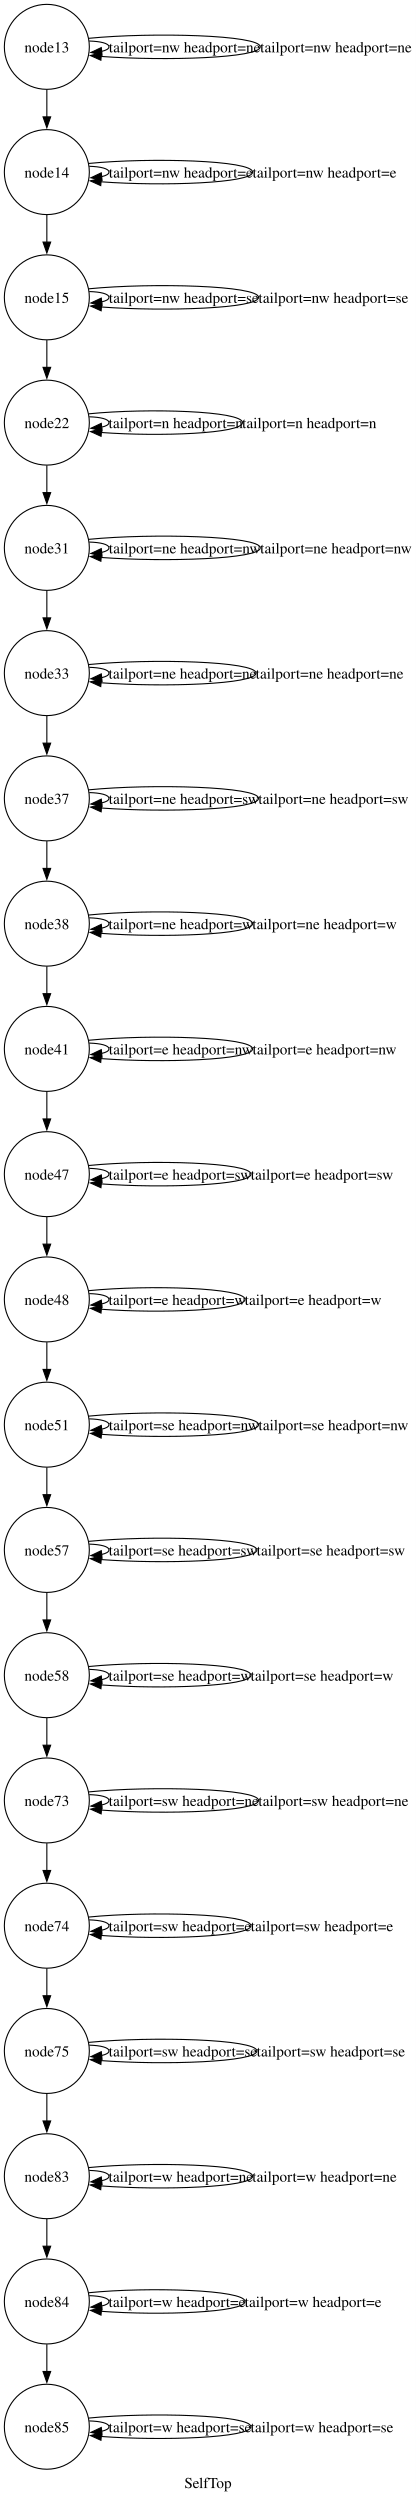
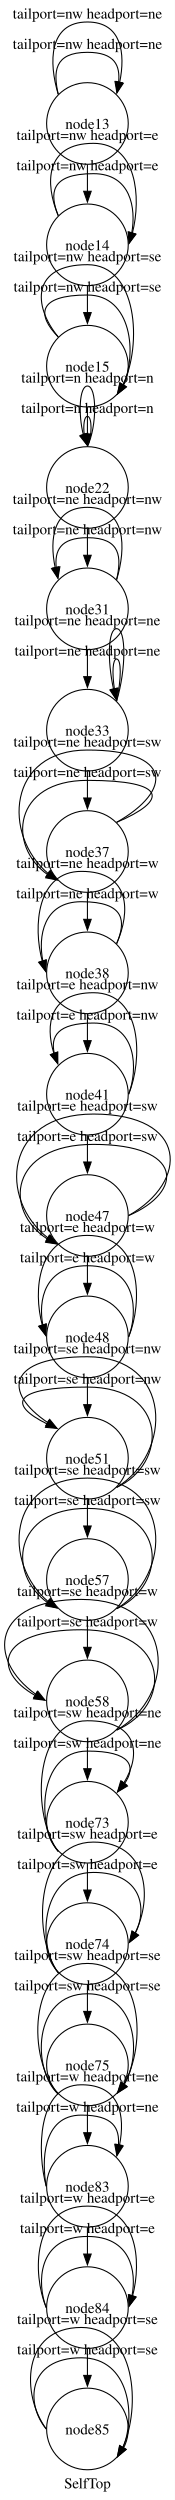
- <svg xmlns="http://www.w3.org/2000/svg" width="382pt" height="2297pt" viewBox="0.00 0.00 382.00 2297.00">
-   <g id="graph0" class="graph" transform="scale(1 1) rotate(0) translate(4 2293.23)">
-     <polygon fill="white" stroke="none" points="-4,4 -4,-2293.23 378.15,-2293.23 378.15,4 -4,4" />
-     <text xml:space="preserve" text-anchor="middle" x="187.07" y="-7.2" font-family="Times,serif" font-size="14.00">SelfTop</text>
+ <svg xmlns="http://www.w3.org/2000/svg" width="163pt" height="2330pt" viewBox="0.00 0.00 163.00 2330.00">
+   <g id="graph0" class="graph" transform="scale(1 1) rotate(0) translate(4 2326.32)">
+     <polygon fill="white" stroke="none" points="-4,4 -4,-2326.32 158.98,-2326.32 158.98,4 -4,4" />
+     <text xml:space="preserve" text-anchor="middle" x="77.49" y="-7.2" font-family="Times,serif" font-size="14.00">SelfTop</text>
    <g id="node1" class="node">
-       <ellipse fill="none" stroke="black" cx="39.04" cy="-2250.19" rx="39.04" ry="39.04" />
-       <text xml:space="preserve" text-anchor="middle" x="39.04" y="-2245.14" font-family="Times,serif" font-size="14.00">node13</text>
+       <ellipse fill="none" stroke="black" cx="77.48" cy="-2211.23" rx="38.04" ry="38.04" />
+       <text xml:space="preserve" text-anchor="middle" x="77.48" y="-2206.18" font-family="Times,serif" font-size="14.00">node13</text>
    </g>
    <g id="edge1" class="edge">
-       <path fill="none" stroke="black" d="M77.97,-2255.54C88.28,-2255.23 96.09,-2253.45 96.09,-2250.19 96.09,-2248.31 93.48,-2246.92 89.28,-2246.02" />
-       <polygon fill="black" stroke="black" points="89.78,-2242.55 79.47,-2245 89.06,-2249.51 89.78,-2242.55" />
-       <text xml:space="preserve" text-anchor="middle" x="165.6" y="-2245.14" font-family="Times,serif" font-size="14.00">tailport=nw headport=ne</text>
+       <path fill="none" stroke="black" d="M50.27,-2238.44C45.77,-2258.7 45.77,-2277.55 77.48,-2277.55 103.24,-2277.55 108.07,-2265.11 106.56,-2249.57" />
+       <polygon fill="black" stroke="black" points="110.05,-2249.21 104.94,-2239.93 103.15,-2250.37 110.05,-2249.21" />
+       <text xml:space="preserve" text-anchor="middle" x="77.48" y="-2280.75" font-family="Times,serif" font-size="14.00">tailport=nw headport=ne</text>
    </g>
    <g id="edge2" class="edge">
-       <path fill="none" stroke="black" d="M77.51,-2258.02C135.87,-2263.76 235.12,-2261.15 235.12,-2250.19 235.12,-2239.92 147.88,-2236.98 88.9,-2241.38" />
-       <polygon fill="black" stroke="black" points="88.68,-2237.89 79.02,-2242.23 89.28,-2244.86 88.68,-2237.89" />
-       <text xml:space="preserve" text-anchor="middle" x="304.63" y="-2245.14" font-family="Times,serif" font-size="14.00">tailport=nw headport=ne</text>
+       <path fill="none" stroke="black" d="M50.27,-2238.44C41.27,-2268.12 41.27,-2305.82 77.48,-2305.82 109.3,-2305.82 113.16,-2276.7 107.51,-2249.49" />
+       <polygon fill="black" stroke="black" points="110.93,-2248.73 105.06,-2239.9 104.15,-2250.46 110.93,-2248.73" />
+       <text xml:space="preserve" text-anchor="middle" x="77.48" y="-2309.02" font-family="Times,serif" font-size="14.00">tailport=nw headport=ne</text>
    </g>
    <g id="node2" class="node">
-       <ellipse fill="none" stroke="black" cx="39.04" cy="-2135.1" rx="39.04" ry="39.04" />
-       <text xml:space="preserve" text-anchor="middle" x="39.04" y="-2130.05" font-family="Times,serif" font-size="14.00">node14</text>
+       <ellipse fill="none" stroke="black" cx="77.48" cy="-2098.14" rx="38.04" ry="38.04" />
+       <text xml:space="preserve" text-anchor="middle" x="77.48" y="-2093.09" font-family="Times,serif" font-size="14.00">node14</text>
    </g>
    <g id="edge3" class="edge">
-       <path fill="none" stroke="black" d="M39.04,-2210.91C39.04,-2202.8 39.04,-2194.13 39.04,-2185.68" />
-       <polygon fill="black" stroke="black" points="42.54,-2185.86 39.04,-2175.86 35.54,-2185.86 42.54,-2185.86" />
+       <path fill="none" stroke="black" d="M77.48,-2172.93C77.48,-2164.87 77.48,-2156.23 77.48,-2147.81" />
+       <polygon fill="black" stroke="black" points="80.98,-2148.05 77.48,-2138.05 73.98,-2148.05 80.98,-2148.05" />
    </g>
    <g id="edge4" class="edge">
-       <path fill="none" stroke="black" d="M77.97,-2140.45C88.28,-2140.15 96.09,-2138.36 96.09,-2135.1 96.09,-2133.22 93.48,-2131.83 89.28,-2130.93" />
-       <polygon fill="black" stroke="black" points="89.78,-2127.47 79.47,-2129.91 89.06,-2134.43 89.78,-2127.47" />
-       <text xml:space="preserve" text-anchor="middle" x="162.1" y="-2130.05" font-family="Times,serif" font-size="14.00">tailport=nw headport=e</text>
+       <path fill="none" stroke="black" d="M50.27,-2125.35C42.28,-2145.61 42.28,-2164.46 83.08,-2164.46 117.82,-2164.46 122.98,-2132.4 118.8,-2109.23" />
+       <polygon fill="black" stroke="black" points="122.2,-2108.38 116.27,-2099.61 115.43,-2110.17 122.2,-2108.38" />
+       <text xml:space="preserve" text-anchor="middle" x="77.48" y="-2167.66" font-family="Times,serif" font-size="14.00">tailport=nw headport=e</text>
    </g>
    <g id="edge5" class="edge">
-       <path fill="none" stroke="black" d="M77.38,-2143.03C133.9,-2148.65 228.12,-2146.01 228.12,-2135.1 228.12,-2124.91 145.65,-2121.94 88.74,-2126.2" />
-       <polygon fill="black" stroke="black" points="88.55,-2122.7 78.89,-2127.05 89.15,-2129.68 88.55,-2122.7" />
-       <text xml:space="preserve" text-anchor="middle" x="294.13" y="-2130.05" font-family="Times,serif" font-size="14.00">tailport=nw headport=e</text>
+       <path fill="none" stroke="black" d="M50.27,-2125.35C37.78,-2155.04 37.78,-2192.73 83.08,-2192.73 123.6,-2192.73 127.87,-2142.27 119.38,-2109.06" />
+       <polygon fill="black" stroke="black" points="122.73,-2108.04 116.34,-2099.58 116.06,-2110.18 122.73,-2108.04" />
+       <text xml:space="preserve" text-anchor="middle" x="77.48" y="-2195.93" font-family="Times,serif" font-size="14.00">tailport=nw headport=e</text>
    </g>
    <g id="node3" class="node">
-       <ellipse fill="none" stroke="black" cx="39.04" cy="-2020.02" rx="39.04" ry="39.04" />
-       <text xml:space="preserve" text-anchor="middle" x="39.04" y="-2014.97" font-family="Times,serif" font-size="14.00">node15</text>
+       <ellipse fill="none" stroke="black" cx="77.48" cy="-1985.05" rx="38.04" ry="38.04" />
+       <text xml:space="preserve" text-anchor="middle" x="77.48" y="-1980" font-family="Times,serif" font-size="14.00">node15</text>
    </g>
    <g id="edge6" class="edge">
-       <path fill="none" stroke="black" d="M39.04,-2095.82C39.04,-2087.71 39.04,-2079.05 39.04,-2070.59" />
-       <polygon fill="black" stroke="black" points="42.54,-2070.78 39.04,-2060.78 35.54,-2070.78 42.54,-2070.78" />
+       <path fill="none" stroke="black" d="M77.48,-2059.84C77.48,-2051.78 77.48,-2043.15 77.48,-2034.72" />
+       <polygon fill="black" stroke="black" points="80.98,-2034.96 77.48,-2024.96 73.98,-2034.96 80.98,-2034.96" />
    </g>
    <g id="edge7" class="edge">
-       <path fill="none" stroke="black" d="M77.97,-2025.36C88.28,-2025.06 96.09,-2023.28 96.09,-2020.02 96.09,-2018.13 93.48,-2016.74 89.28,-2015.85" />
-       <polygon fill="black" stroke="black" points="89.78,-2012.38 79.47,-2014.83 89.06,-2019.34 89.78,-2012.38" />
-       <text xml:space="preserve" text-anchor="middle" x="164.83" y="-2014.97" font-family="Times,serif" font-size="14.00">tailport=nw headport=se</text>
+       <path fill="none" stroke="black" d="M50.27,-2012.26C30.44,-2032.52 30.44,-2051.37 77.48,-2051.37 119.01,-2051.37 123.88,-1995.71 110.8,-1967.46" />
+       <polygon fill="black" stroke="black" points="113.82,-1965.68 105.5,-1959.12 107.91,-1969.44 113.82,-1965.68" />
+       <text xml:space="preserve" text-anchor="middle" x="77.48" y="-2054.57" font-family="Times,serif" font-size="14.00">tailport=nw headport=se</text>
    </g>
    <g id="edge8" class="edge">
-       <path fill="none" stroke="black" d="M77.73,-2027.89C135.72,-2033.57 233.56,-2030.95 233.56,-2020.02 233.56,-2009.77 147.57,-2006.82 89.04,-2011.17" />
-       <polygon fill="black" stroke="black" points="88.91,-2007.67 79.24,-2012.01 89.5,-2014.65 88.91,-2007.67" />
-       <text xml:space="preserve" text-anchor="middle" x="302.3" y="-2014.97" font-family="Times,serif" font-size="14.00">tailport=nw headport=se</text>
+       <path fill="none" stroke="black" d="M50.27,-2012.26C25.94,-2041.95 25.94,-2079.64 77.48,-2079.64 124.39,-2079.64 128.61,-2004.87 110.64,-1967.66" />
+       <polygon fill="black" stroke="black" points="113.65,-1965.88 105.47,-1959.14 107.66,-1969.51 113.65,-1965.88" />
+       <text xml:space="preserve" text-anchor="middle" x="77.48" y="-2082.84" font-family="Times,serif" font-size="14.00">tailport=nw headport=se</text>
    </g>
    <g id="node4" class="node">
-       <ellipse fill="none" stroke="black" cx="39.04" cy="-1904.93" rx="39.04" ry="39.04" />
-       <text xml:space="preserve" text-anchor="middle" x="39.04" y="-1899.88" font-family="Times,serif" font-size="14.00">node22</text>
+       <ellipse fill="none" stroke="black" cx="77.48" cy="-1871.97" rx="38.04" ry="38.04" />
+       <text xml:space="preserve" text-anchor="middle" x="77.48" y="-1866.92" font-family="Times,serif" font-size="14.00">node22</text>
    </g>
    <g id="edge9" class="edge">
-       <path fill="none" stroke="black" d="M39.04,-1980.73C39.04,-1972.63 39.04,-1963.96 39.04,-1955.5" />
-       <polygon fill="black" stroke="black" points="42.54,-1955.69 39.04,-1945.69 35.54,-1955.69 42.54,-1955.69" />
+       <path fill="none" stroke="black" d="M77.48,-1946.75C77.48,-1938.69 77.48,-1930.06 77.48,-1921.63" />
+       <polygon fill="black" stroke="black" points="80.98,-1921.87 77.48,-1911.87 73.98,-1921.87 80.98,-1921.87" />
    </g>
    <g id="edge10" class="edge">
-       <path fill="none" stroke="black" d="M77.97,-1910.28C88.28,-1909.97 96.09,-1908.19 96.09,-1904.93 96.09,-1903.05 93.48,-1901.66 89.28,-1900.76" />
-       <polygon fill="black" stroke="black" points="89.78,-1897.29 79.47,-1899.74 89.06,-1904.25 89.78,-1897.29" />
-       <text xml:space="preserve" text-anchor="middle" x="157.44" y="-1899.88" font-family="Times,serif" font-size="14.00">tailport=n headport=n</text>
+       <path fill="none" stroke="black" d="M77.48,-1910.37C81.98,-1919.43 81.98,-1938.28 77.48,-1938.28 74.46,-1938.28 73.46,-1929.77 74.5,-1921.44" />
+       <polygon fill="black" stroke="black" points="77.87,-1922.39 77.09,-1911.83 71.11,-1920.58 77.87,-1922.39" />
+       <text xml:space="preserve" text-anchor="middle" x="77.48" y="-1941.48" font-family="Times,serif" font-size="14.00">tailport=n headport=n</text>
    </g>
    <g id="edge11" class="edge">
-       <path fill="none" stroke="black" d="M77.68,-1913.02C131.75,-1918.42 218.79,-1915.72 218.79,-1904.93 218.79,-1894.86 142.93,-1891.84 88.86,-1895.87" />
-       <polygon fill="black" stroke="black" points="88.85,-1892.36 79.19,-1896.71 89.45,-1899.33 88.85,-1892.36" />
-       <text xml:space="preserve" text-anchor="middle" x="280.14" y="-1899.88" font-family="Times,serif" font-size="14.00">tailport=n headport=n</text>
+       <path fill="none" stroke="black" d="M77.48,-1910.37C86.48,-1928.86 86.48,-1966.55 77.48,-1966.55 69.99,-1966.55 68.73,-1940.46 73.71,-1921.04" />
+       <polygon fill="black" stroke="black" points="76.94,-1922.39 76.98,-1911.79 70.34,-1920.05 76.94,-1922.39" />
+       <text xml:space="preserve" text-anchor="middle" x="77.48" y="-1969.75" font-family="Times,serif" font-size="14.00">tailport=n headport=n</text>
    </g>
    <g id="node5" class="node">
-       <ellipse fill="none" stroke="black" cx="39.04" cy="-1789.84" rx="39.04" ry="39.04" />
-       <text xml:space="preserve" text-anchor="middle" x="39.04" y="-1784.79" font-family="Times,serif" font-size="14.00">node31</text>
+       <ellipse fill="none" stroke="black" cx="77.48" cy="-1758.88" rx="38.04" ry="38.04" />
+       <text xml:space="preserve" text-anchor="middle" x="77.48" y="-1753.83" font-family="Times,serif" font-size="14.00">node31</text>
    </g>
    <g id="edge12" class="edge">
-       <path fill="none" stroke="black" d="M39.04,-1865.64C39.04,-1857.54 39.04,-1848.87 39.04,-1840.42" />
-       <polygon fill="black" stroke="black" points="42.54,-1840.6 39.04,-1830.6 35.54,-1840.6 42.54,-1840.6" />
+       <path fill="none" stroke="black" d="M77.48,-1833.67C77.48,-1825.61 77.48,-1816.97 77.48,-1808.55" />
+       <polygon fill="black" stroke="black" points="80.98,-1808.78 77.48,-1798.78 73.98,-1808.78 80.98,-1808.78" />
    </g>
    <g id="edge13" class="edge">
-       <path fill="none" stroke="black" d="M77.97,-1795.19C88.28,-1794.89 96.09,-1793.1 96.09,-1789.84 96.09,-1787.96 93.48,-1786.57 89.28,-1785.67" />
-       <polygon fill="black" stroke="black" points="89.78,-1782.21 79.47,-1784.65 89.06,-1789.17 89.78,-1782.21" />
-       <text xml:space="preserve" text-anchor="middle" x="165.6" y="-1784.79" font-family="Times,serif" font-size="14.00">tailport=ne headport=nw</text>
+       <path fill="none" stroke="black" d="M104.69,-1786.08C109.19,-1806.34 109.19,-1825.19 77.48,-1825.19 51.72,-1825.19 46.89,-1812.75 48.4,-1797.22" />
+       <polygon fill="black" stroke="black" points="51.81,-1798.02 50.02,-1787.58 44.91,-1796.85 51.81,-1798.02" />
+       <text xml:space="preserve" text-anchor="middle" x="77.48" y="-1828.39" font-family="Times,serif" font-size="14.00">tailport=ne headport=nw</text>
    </g>
    <g id="edge14" class="edge">
-       <path fill="none" stroke="black" d="M77.51,-1797.68C135.87,-1803.41 235.12,-1800.8 235.12,-1789.84 235.12,-1779.57 147.88,-1776.63 88.9,-1781.03" />
-       <polygon fill="black" stroke="black" points="88.68,-1777.54 79.02,-1781.88 89.28,-1784.51 88.68,-1777.54" />
-       <text xml:space="preserve" text-anchor="middle" x="304.63" y="-1784.79" font-family="Times,serif" font-size="14.00">tailport=ne headport=nw</text>
+       <path fill="none" stroke="black" d="M104.69,-1786.08C113.69,-1815.77 113.69,-1853.47 77.48,-1853.47 45.66,-1853.47 41.8,-1824.35 47.45,-1797.14" />
+       <polygon fill="black" stroke="black" points="50.81,-1798.1 49.9,-1787.55 44.03,-1796.37 50.81,-1798.1" />
+       <text xml:space="preserve" text-anchor="middle" x="77.48" y="-1856.67" font-family="Times,serif" font-size="14.00">tailport=ne headport=nw</text>
    </g>
    <g id="node6" class="node">
-       <ellipse fill="none" stroke="black" cx="39.04" cy="-1674.76" rx="39.04" ry="39.04" />
-       <text xml:space="preserve" text-anchor="middle" x="39.04" y="-1669.71" font-family="Times,serif" font-size="14.00">node33</text>
+       <ellipse fill="none" stroke="black" cx="77.48" cy="-1645.79" rx="38.04" ry="38.04" />
+       <text xml:space="preserve" text-anchor="middle" x="77.48" y="-1640.74" font-family="Times,serif" font-size="14.00">node33</text>
    </g>
    <g id="edge15" class="edge">
-       <path fill="none" stroke="black" d="M39.04,-1750.56C39.04,-1742.45 39.04,-1733.79 39.04,-1725.33" />
-       <polygon fill="black" stroke="black" points="42.54,-1725.52 39.04,-1715.52 35.54,-1725.52 42.54,-1725.52" />
+       <path fill="none" stroke="black" d="M77.48,-1720.58C77.48,-1712.52 77.48,-1703.88 77.48,-1695.46" />
+       <polygon fill="black" stroke="black" points="80.98,-1695.69 77.48,-1685.69 73.98,-1695.69 80.98,-1695.69" />
    </g>
    <g id="edge16" class="edge">
-       <path fill="none" stroke="black" d="M77.97,-1680.1C88.28,-1679.8 96.09,-1678.02 96.09,-1674.76 96.09,-1672.87 93.48,-1671.48 89.28,-1670.59" />
-       <polygon fill="black" stroke="black" points="89.78,-1667.12 79.47,-1669.57 89.06,-1674.08 89.78,-1667.12" />
-       <text xml:space="preserve" text-anchor="middle" x="163.65" y="-1669.71" font-family="Times,serif" font-size="14.00">tailport=ne headport=ne</text>
+       <path fill="none" stroke="black" d="M104.69,-1672.99C109.19,-1693.26 109.19,-1712.1 104.69,-1712.1 101.03,-1712.1 100.34,-1699.66 102.63,-1684.13" />
+       <polygon fill="black" stroke="black" points="106.04,-1684.95 104.41,-1674.48 99.15,-1683.68 106.04,-1684.95" />
+       <text xml:space="preserve" text-anchor="middle" x="77.48" y="-1715.3" font-family="Times,serif" font-size="14.00">tailport=ne headport=ne</text>
    </g>
    <g id="edge17" class="edge">
-       <path fill="none" stroke="black" d="M77.39,-1682.63C134.73,-1688.31 231.22,-1685.69 231.22,-1674.76 231.22,-1664.51 146.41,-1661.56 88.57,-1665.91" />
-       <polygon fill="black" stroke="black" points="88.56,-1662.4 78.9,-1666.75 89.17,-1669.37 88.56,-1662.4" />
-       <text xml:space="preserve" text-anchor="middle" x="298.79" y="-1669.71" font-family="Times,serif" font-size="14.00">tailport=ne headport=ne</text>
+       <path fill="none" stroke="black" d="M104.69,-1672.99C113.69,-1702.68 113.69,-1740.38 104.69,-1740.38 96.78,-1740.38 95.82,-1711.26 101.81,-1684.05" />
+       <polygon fill="black" stroke="black" points="105.18,-1685.02 104.31,-1674.46 98.4,-1683.26 105.18,-1685.02" />
+       <text xml:space="preserve" text-anchor="middle" x="77.48" y="-1743.58" font-family="Times,serif" font-size="14.00">tailport=ne headport=ne</text>
    </g>
    <g id="node7" class="node">
-       <ellipse fill="none" stroke="black" cx="39.04" cy="-1559.67" rx="39.04" ry="39.04" />
-       <text xml:space="preserve" text-anchor="middle" x="39.04" y="-1554.62" font-family="Times,serif" font-size="14.00">node37</text>
+       <ellipse fill="none" stroke="black" cx="77.48" cy="-1532.7" rx="38.04" ry="38.04" />
+       <text xml:space="preserve" text-anchor="middle" x="77.48" y="-1527.65" font-family="Times,serif" font-size="14.00">node37</text>
    </g>
    <g id="edge18" class="edge">
-       <path fill="none" stroke="black" d="M39.04,-1635.47C39.04,-1627.37 39.04,-1618.7 39.04,-1610.24" />
-       <polygon fill="black" stroke="black" points="42.54,-1610.43 39.04,-1600.43 35.54,-1610.43 42.54,-1610.43" />
+       <path fill="none" stroke="black" d="M77.48,-1607.49C77.48,-1599.43 77.48,-1590.79 77.48,-1582.37" />
+       <polygon fill="black" stroke="black" points="80.98,-1582.6 77.48,-1572.6 73.98,-1582.6 80.98,-1582.6" />
    </g>
    <g id="edge19" class="edge">
-       <path fill="none" stroke="black" d="M77.97,-1565.02C88.28,-1564.71 96.09,-1562.93 96.09,-1559.67 96.09,-1557.79 93.48,-1556.4 89.28,-1555.5" />
-       <polygon fill="black" stroke="black" points="89.78,-1552.03 79.47,-1554.48 89.06,-1558.99 89.78,-1552.03" />
-       <text xml:space="preserve" text-anchor="middle" x="164.83" y="-1554.62" font-family="Times,serif" font-size="14.00">tailport=ne headport=sw</text>
+       <path fill="none" stroke="black" d="M104.69,-1559.91C152.69,-1580.17 152.69,-1599.02 77.48,-1599.02 7.85,-1599.02 2.69,-1537.81 40.39,-1511.18" />
+       <polygon fill="black" stroke="black" points="42.04,-1514.27 48.96,-1506.25 38.55,-1508.2 42.04,-1514.27" />
+       <text xml:space="preserve" text-anchor="middle" x="77.48" y="-1602.22" font-family="Times,serif" font-size="14.00">tailport=ne headport=sw</text>
    </g>
    <g id="edge20" class="edge">
-       <path fill="none" stroke="black" d="M77.73,-1567.55C135.72,-1573.23 233.56,-1570.6 233.56,-1559.67 233.56,-1549.42 147.57,-1546.48 89.04,-1550.83" />
-       <polygon fill="black" stroke="black" points="88.91,-1547.32 79.24,-1551.66 89.5,-1554.3 88.91,-1547.32" />
-       <text xml:space="preserve" text-anchor="middle" x="302.3" y="-1554.62" font-family="Times,serif" font-size="14.00">tailport=ne headport=sw</text>
+       <path fill="none" stroke="black" d="M104.69,-1559.91C157.19,-1589.59 157.19,-1627.29 77.48,-1627.29 2.75,-1627.29 -1.92,-1547.95 41.05,-1512.06" />
+       <polygon fill="black" stroke="black" points="42.92,-1515.02 49.04,-1506.37 38.86,-1509.32 42.92,-1515.02" />
+       <text xml:space="preserve" text-anchor="middle" x="77.48" y="-1630.49" font-family="Times,serif" font-size="14.00">tailport=ne headport=sw</text>
    </g>
    <g id="node8" class="node">
-       <ellipse fill="none" stroke="black" cx="39.04" cy="-1444.58" rx="39.04" ry="39.04" />
-       <text xml:space="preserve" text-anchor="middle" x="39.04" y="-1439.53" font-family="Times,serif" font-size="14.00">node38</text>
+       <ellipse fill="none" stroke="black" cx="77.48" cy="-1419.61" rx="38.04" ry="38.04" />
+       <text xml:space="preserve" text-anchor="middle" x="77.48" y="-1414.56" font-family="Times,serif" font-size="14.00">node38</text>
    </g>
    <g id="edge21" class="edge">
-       <path fill="none" stroke="black" d="M39.04,-1520.38C39.04,-1512.28 39.04,-1503.61 39.04,-1495.16" />
-       <polygon fill="black" stroke="black" points="42.54,-1495.34 39.04,-1485.34 35.54,-1495.34 42.54,-1495.34" />
+       <path fill="none" stroke="black" d="M77.48,-1494.4C77.48,-1486.34 77.48,-1477.7 77.48,-1469.28" />
+       <polygon fill="black" stroke="black" points="80.98,-1469.51 77.48,-1459.51 73.98,-1469.51 80.98,-1469.51" />
    </g>
    <g id="edge22" class="edge">
-       <path fill="none" stroke="black" d="M77.97,-1449.93C88.28,-1449.63 96.09,-1447.84 96.09,-1444.58 96.09,-1442.7 93.48,-1441.31 89.28,-1440.41" />
-       <polygon fill="black" stroke="black" points="89.78,-1436.95 79.47,-1439.39 89.06,-1443.91 89.78,-1436.95" />
-       <text xml:space="preserve" text-anchor="middle" x="162.1" y="-1439.53" font-family="Times,serif" font-size="14.00">tailport=ne headport=w</text>
+       <path fill="none" stroke="black" d="M104.69,-1446.82C113.33,-1467.08 113.33,-1485.93 71.88,-1485.93 36.43,-1485.93 31.3,-1453.57 35.97,-1430.38" />
+       <polygon fill="black" stroke="black" points="39.25,-1431.64 38.66,-1421.06 32.52,-1429.7 39.25,-1431.64" />
+       <text xml:space="preserve" text-anchor="middle" x="77.48" y="-1489.13" font-family="Times,serif" font-size="14.00">tailport=ne headport=w</text>
    </g>
    <g id="edge23" class="edge">
-       <path fill="none" stroke="black" d="M77.38,-1452.5C133.9,-1458.13 228.12,-1455.49 228.12,-1444.58 228.12,-1434.38 145.65,-1431.42 88.74,-1435.68" />
-       <polygon fill="black" stroke="black" points="88.55,-1432.18 78.89,-1436.53 89.15,-1439.16 88.55,-1432.18" />
-       <text xml:space="preserve" text-anchor="middle" x="294.13" y="-1439.53" font-family="Times,serif" font-size="14.00">tailport=ne headport=w</text>
+       <path fill="none" stroke="black" d="M104.69,-1446.82C117.83,-1476.5 117.83,-1514.2 71.88,-1514.2 30.6,-1514.2 26.41,-1463.3 35.52,-1430.09" />
+       <polygon fill="black" stroke="black" points="38.69,-1431.64 38.59,-1421.04 32.06,-1429.38 38.69,-1431.64" />
+       <text xml:space="preserve" text-anchor="middle" x="77.48" y="-1517.4" font-family="Times,serif" font-size="14.00">tailport=ne headport=w</text>
    </g>
    <g id="node9" class="node">
-       <ellipse fill="none" stroke="black" cx="39.04" cy="-1329.5" rx="39.04" ry="39.04" />
-       <text xml:space="preserve" text-anchor="middle" x="39.04" y="-1324.45" font-family="Times,serif" font-size="14.00">node41</text>
+       <ellipse fill="none" stroke="black" cx="77.48" cy="-1306.52" rx="38.04" ry="38.04" />
+       <text xml:space="preserve" text-anchor="middle" x="77.48" y="-1301.47" font-family="Times,serif" font-size="14.00">node41</text>
    </g>
    <g id="edge24" class="edge">
-       <path fill="none" stroke="black" d="M39.04,-1405.3C39.04,-1397.19 39.04,-1388.53 39.04,-1380.07" />
-       <polygon fill="black" stroke="black" points="42.54,-1380.26 39.04,-1370.26 35.54,-1380.26 42.54,-1380.26" />
+       <path fill="none" stroke="black" d="M77.48,-1381.31C77.48,-1373.25 77.48,-1364.61 77.48,-1356.19" />
+       <polygon fill="black" stroke="black" points="80.98,-1356.43 77.48,-1346.43 73.98,-1356.43 80.98,-1356.43" />
    </g>
    <g id="edge25" class="edge">
-       <path fill="none" stroke="black" d="M77.97,-1334.84C88.28,-1334.54 96.09,-1332.76 96.09,-1329.5 96.09,-1327.61 93.48,-1326.22 89.28,-1325.33" />
-       <polygon fill="black" stroke="black" points="89.78,-1321.86 79.47,-1324.31 89.06,-1328.82 89.78,-1321.86" />
-       <text xml:space="preserve" text-anchor="middle" x="162.1" y="-1324.45" font-family="Times,serif" font-size="14.00">tailport=e headport=nw</text>
+       <path fill="none" stroke="black" d="M115.88,-1306.52C124.52,-1328.63 124.52,-1372.84 83.08,-1372.84 49.08,-1372.84 42.97,-1360.15 46.64,-1344.41" />
+       <polygon fill="black" stroke="black" points="49.88,-1345.75 49.79,-1335.16 43.25,-1343.5 49.88,-1345.75" />
+       <text xml:space="preserve" text-anchor="middle" x="77.48" y="-1376.04" font-family="Times,serif" font-size="14.00">tailport=e headport=nw</text>
    </g>
    <g id="edge26" class="edge">
-       <path fill="none" stroke="black" d="M77.38,-1337.42C133.9,-1343.04 228.12,-1340.4 228.12,-1329.5 228.12,-1319.3 145.65,-1316.33 88.74,-1320.59" />
-       <polygon fill="black" stroke="black" points="88.55,-1317.1 78.89,-1321.45 89.15,-1324.07 88.55,-1317.1" />
-       <text xml:space="preserve" text-anchor="middle" x="294.13" y="-1324.45" font-family="Times,serif" font-size="14.00">tailport=e headport=nw</text>
+       <path fill="none" stroke="black" d="M115.88,-1306.52C129.02,-1338.05 129.02,-1401.11 83.08,-1401.11 42.51,-1401.11 37.76,-1371.73 46.25,-1344.42" />
+       <polygon fill="black" stroke="black" points="49.49,-1345.74 49.74,-1335.14 42.94,-1343.27 49.49,-1345.74" />
+       <text xml:space="preserve" text-anchor="middle" x="77.48" y="-1404.31" font-family="Times,serif" font-size="14.00">tailport=e headport=nw</text>
    </g>
    <g id="node10" class="node">
-       <ellipse fill="none" stroke="black" cx="39.04" cy="-1214.41" rx="39.04" ry="39.04" />
-       <text xml:space="preserve" text-anchor="middle" x="39.04" y="-1209.36" font-family="Times,serif" font-size="14.00">node47</text>
+       <ellipse fill="none" stroke="black" cx="77.48" cy="-1193.43" rx="38.04" ry="38.04" />
+       <text xml:space="preserve" text-anchor="middle" x="77.48" y="-1188.38" font-family="Times,serif" font-size="14.00">node47</text>
    </g>
    <g id="edge27" class="edge">
-       <path fill="none" stroke="black" d="M39.04,-1290.21C39.04,-1282.11 39.04,-1273.44 39.04,-1264.98" />
-       <polygon fill="black" stroke="black" points="42.54,-1265.17 39.04,-1255.17 35.54,-1265.17 42.54,-1265.17" />
+       <path fill="none" stroke="black" d="M77.48,-1268.22C77.48,-1260.16 77.48,-1251.52 77.48,-1243.1" />
+       <polygon fill="black" stroke="black" points="80.98,-1243.34 77.48,-1233.34 73.98,-1243.34 80.98,-1243.34" />
    </g>
    <g id="edge28" class="edge">
-       <path fill="none" stroke="black" d="M77.97,-1219.76C88.28,-1219.45 96.09,-1217.67 96.09,-1214.41 96.09,-1212.53 93.48,-1211.14 89.28,-1210.24" />
-       <polygon fill="black" stroke="black" points="89.78,-1206.77 79.47,-1209.22 89.06,-1213.73 89.78,-1206.77" />
-       <text xml:space="preserve" text-anchor="middle" x="161.33" y="-1209.36" font-family="Times,serif" font-size="14.00">tailport=e headport=sw</text>
+       <path fill="none" stroke="black" d="M115.88,-1193.43C167.61,-1215.54 167.61,-1259.75 83.08,-1259.75 4.49,-1259.75 -1.04,-1198.02 40.14,-1171.58" />
+       <polygon fill="black" stroke="black" points="41.73,-1174.7 48.94,-1166.93 38.46,-1168.51 41.73,-1174.7" />
+       <text xml:space="preserve" text-anchor="middle" x="77.48" y="-1262.95" font-family="Times,serif" font-size="14.00">tailport=e headport=sw</text>
    </g>
    <g id="edge29" class="edge">
-       <path fill="none" stroke="black" d="M77.58,-1222.37C133.72,-1227.94 226.56,-1225.28 226.56,-1214.41 226.56,-1204.24 145.3,-1201.26 88.86,-1205.47" />
-       <polygon fill="black" stroke="black" points="88.75,-1201.97 79.09,-1206.32 89.36,-1208.94 88.75,-1201.97" />
-       <text xml:space="preserve" text-anchor="middle" x="291.8" y="-1209.36" font-family="Times,serif" font-size="14.00">tailport=e headport=sw</text>
+       <path fill="none" stroke="black" d="M115.88,-1193.43C172.11,-1224.96 172.11,-1288.02 83.08,-1288.02 -0.57,-1288.02 -5.63,-1208.36 40.69,-1172.57" />
+       <polygon fill="black" stroke="black" points="42.6,-1175.5 49.01,-1167.06 38.74,-1169.66 42.6,-1175.5" />
+       <text xml:space="preserve" text-anchor="middle" x="77.48" y="-1291.22" font-family="Times,serif" font-size="14.00">tailport=e headport=sw</text>
    </g>
    <g id="node11" class="node">
-       <ellipse fill="none" stroke="black" cx="39.04" cy="-1099.32" rx="39.04" ry="39.04" />
-       <text xml:space="preserve" text-anchor="middle" x="39.04" y="-1094.27" font-family="Times,serif" font-size="14.00">node48</text>
+       <ellipse fill="none" stroke="black" cx="77.48" cy="-1080.34" rx="38.04" ry="38.04" />
+       <text xml:space="preserve" text-anchor="middle" x="77.48" y="-1075.29" font-family="Times,serif" font-size="14.00">node48</text>
    </g>
    <g id="edge30" class="edge">
-       <path fill="none" stroke="black" d="M39.04,-1175.12C39.04,-1167.02 39.04,-1158.35 39.04,-1149.9" />
-       <polygon fill="black" stroke="black" points="42.54,-1150.08 39.04,-1140.08 35.54,-1150.08 42.54,-1150.08" />
+       <path fill="none" stroke="black" d="M77.48,-1155.13C77.48,-1147.07 77.48,-1138.44 77.48,-1130.01" />
+       <polygon fill="black" stroke="black" points="80.98,-1130.25 77.48,-1120.25 73.98,-1130.25 80.98,-1130.25" />
    </g>
    <g id="edge31" class="edge">
-       <path fill="none" stroke="black" d="M77.97,-1104.67C88.28,-1104.37 96.09,-1102.58 96.09,-1099.32 96.09,-1097.44 93.48,-1096.05 89.28,-1095.15" />
-       <polygon fill="black" stroke="black" points="89.78,-1091.69 79.47,-1094.13 89.06,-1098.65 89.78,-1091.69" />
-       <text xml:space="preserve" text-anchor="middle" x="158.6" y="-1094.27" font-family="Times,serif" font-size="14.00">tailport=e headport=w</text>
+       <path fill="none" stroke="black" d="M115.88,-1080.34C124.52,-1102.45 124.52,-1146.66 77.48,-1146.66 37.23,-1146.66 31.42,-1114.31 35.99,-1091.11" />
+       <polygon fill="black" stroke="black" points="39.27,-1092.38 38.66,-1081.8 32.54,-1090.45 39.27,-1092.38" />
+       <text xml:space="preserve" text-anchor="middle" x="77.48" y="-1149.86" font-family="Times,serif" font-size="14.00">tailport=e headport=w</text>
    </g>
    <g id="edge32" class="edge">
-       <path fill="none" stroke="black" d="M77.62,-1107.37C132.31,-1112.82 221.12,-1110.14 221.12,-1099.32 221.12,-1089.22 143.71,-1086.22 88.93,-1090.3" />
-       <polygon fill="black" stroke="black" points="88.79,-1086.79 79.13,-1091.14 89.39,-1093.77 88.79,-1086.79" />
-       <text xml:space="preserve" text-anchor="middle" x="283.63" y="-1094.27" font-family="Times,serif" font-size="14.00">tailport=e headport=w</text>
+       <path fill="none" stroke="black" d="M115.88,-1080.34C129.02,-1111.87 129.02,-1174.93 77.48,-1174.93 31.17,-1174.93 26.47,-1124.03 35.52,-1090.83" />
+       <polygon fill="black" stroke="black" points="38.69,-1092.37 38.59,-1081.78 32.06,-1090.12 38.69,-1092.37" />
+       <text xml:space="preserve" text-anchor="middle" x="77.48" y="-1178.13" font-family="Times,serif" font-size="14.00">tailport=e headport=w</text>
    </g>
    <g id="node12" class="node">
-       <ellipse fill="none" stroke="black" cx="39.04" cy="-984.24" rx="39.04" ry="39.04" />
-       <text xml:space="preserve" text-anchor="middle" x="39.04" y="-979.19" font-family="Times,serif" font-size="14.00">node51</text>
+       <ellipse fill="none" stroke="black" cx="77.48" cy="-967.25" rx="38.04" ry="38.04" />
+       <text xml:space="preserve" text-anchor="middle" x="77.48" y="-962.2" font-family="Times,serif" font-size="14.00">node51</text>
    </g>
    <g id="edge33" class="edge">
-       <path fill="none" stroke="black" d="M39.04,-1060.04C39.04,-1051.93 39.04,-1043.27 39.04,-1034.81" />
-       <polygon fill="black" stroke="black" points="42.54,-1035 39.04,-1025 35.54,-1035 42.54,-1035" />
+       <path fill="none" stroke="black" d="M77.48,-1042.04C77.48,-1033.98 77.48,-1025.35 77.48,-1016.92" />
+       <polygon fill="black" stroke="black" points="80.98,-1017.16 77.48,-1007.16 73.98,-1017.16 80.98,-1017.16" />
    </g>
    <g id="edge34" class="edge">
-       <path fill="none" stroke="black" d="M77.97,-989.58C88.28,-989.28 96.09,-987.5 96.09,-984.24 96.09,-982.35 93.48,-980.96 89.28,-980.07" />
-       <polygon fill="black" stroke="black" points="89.78,-976.6 79.47,-979.05 89.06,-983.56 89.78,-976.6" />
-       <text xml:space="preserve" text-anchor="middle" x="164.83" y="-979.19" font-family="Times,serif" font-size="14.00">tailport=se headport=nw</text>
+       <path fill="none" stroke="black" d="M104.69,-940.05C152.69,-962.15 152.69,-1033.57 77.48,-1033.57 8.15,-1033.57 2.73,-1017.55 39.92,-999.18" />
+       <polygon fill="black" stroke="black" points="41.24,-1002.42 48.9,-995.09 38.34,-996.05 41.24,-1002.42" />
+       <text xml:space="preserve" text-anchor="middle" x="77.48" y="-1036.77" font-family="Times,serif" font-size="14.00">tailport=se headport=nw</text>
    </g>
    <g id="edge35" class="edge">
-       <path fill="none" stroke="black" d="M77.73,-992.11C135.72,-997.79 233.56,-995.17 233.56,-984.24 233.56,-973.99 147.57,-971.04 89.04,-975.39" />
-       <polygon fill="black" stroke="black" points="88.91,-971.89 79.24,-976.23 89.5,-978.87 88.91,-971.89" />
-       <text xml:space="preserve" text-anchor="middle" x="302.3" y="-979.19" font-family="Times,serif" font-size="14.00">tailport=se headport=nw</text>
+       <path fill="none" stroke="black" d="M104.69,-940.05C157.19,-971.58 157.19,-1061.84 77.48,-1061.84 3.07,-1061.84 -1.88,-1028.99 40.52,-1000.47" />
+       <polygon fill="black" stroke="black" points="42.3,-1003.48 48.98,-995.25 38.63,-997.52 42.3,-1003.48" />
+       <text xml:space="preserve" text-anchor="middle" x="77.48" y="-1065.04" font-family="Times,serif" font-size="14.00">tailport=se headport=nw</text>
    </g>
    <g id="node13" class="node">
-       <ellipse fill="none" stroke="black" cx="39.04" cy="-869.15" rx="39.04" ry="39.04" />
-       <text xml:space="preserve" text-anchor="middle" x="39.04" y="-864.1" font-family="Times,serif" font-size="14.00">node57</text>
+       <ellipse fill="none" stroke="black" cx="77.48" cy="-854.17" rx="38.04" ry="38.04" />
+       <text xml:space="preserve" text-anchor="middle" x="77.48" y="-849.12" font-family="Times,serif" font-size="14.00">node57</text>
    </g>
    <g id="edge36" class="edge">
-       <path fill="none" stroke="black" d="M39.04,-944.95C39.04,-936.85 39.04,-928.18 39.04,-919.72" />
-       <polygon fill="black" stroke="black" points="42.54,-919.91 39.04,-909.91 35.54,-919.91 42.54,-919.91" />
+       <path fill="none" stroke="black" d="M77.48,-928.95C77.48,-920.89 77.48,-912.26 77.48,-903.84" />
+       <polygon fill="black" stroke="black" points="80.98,-904.07 77.48,-894.07 73.98,-904.07 80.98,-904.07" />
    </g>
    <g id="edge37" class="edge">
-       <path fill="none" stroke="black" d="M77.97,-874.5C88.28,-874.19 96.09,-872.41 96.09,-869.15 96.09,-867.27 93.48,-865.88 89.28,-864.98" />
-       <polygon fill="black" stroke="black" points="89.78,-861.51 79.47,-863.96 89.06,-868.47 89.78,-861.51" />
-       <text xml:space="preserve" text-anchor="middle" x="164.05" y="-864.1" font-family="Times,serif" font-size="14.00">tailport=se headport=sw</text>
+       <path fill="none" stroke="black" d="M104.69,-826.96C152.69,-849.07 152.69,-920.48 77.48,-920.48 7.85,-920.48 2.69,-859.27 40.39,-832.65" />
+       <polygon fill="black" stroke="black" points="42.04,-835.74 48.96,-827.71 38.55,-829.67 42.04,-835.74" />
+       <text xml:space="preserve" text-anchor="middle" x="77.48" y="-923.68" font-family="Times,serif" font-size="14.00">tailport=se headport=sw</text>
    </g>
    <g id="edge38" class="edge">
-       <path fill="none" stroke="black" d="M77.51,-877.03C135.06,-882.71 232.01,-880.08 232.01,-869.15 232.01,-858.9 146.8,-855.96 88.73,-860.31" />
-       <polygon fill="black" stroke="black" points="88.68,-856.8 79.02,-861.14 89.28,-863.77 88.68,-856.8" />
-       <text xml:space="preserve" text-anchor="middle" x="299.98" y="-864.1" font-family="Times,serif" font-size="14.00">tailport=se headport=sw</text>
+       <path fill="none" stroke="black" d="M104.69,-826.96C157.19,-858.49 157.19,-948.75 77.48,-948.75 2.75,-948.75 -1.92,-869.42 41.05,-833.52" />
+       <polygon fill="black" stroke="black" points="42.92,-836.49 49.04,-827.84 38.86,-830.78 42.92,-836.49" />
+       <text xml:space="preserve" text-anchor="middle" x="77.48" y="-951.95" font-family="Times,serif" font-size="14.00">tailport=se headport=sw</text>
    </g>
    <g id="node14" class="node">
-       <ellipse fill="none" stroke="black" cx="39.04" cy="-754.06" rx="39.04" ry="39.04" />
-       <text xml:space="preserve" text-anchor="middle" x="39.04" y="-749.01" font-family="Times,serif" font-size="14.00">node58</text>
+       <ellipse fill="none" stroke="black" cx="77.48" cy="-741.08" rx="38.04" ry="38.04" />
+       <text xml:space="preserve" text-anchor="middle" x="77.48" y="-736.03" font-family="Times,serif" font-size="14.00">node58</text>
    </g>
    <g id="edge39" class="edge">
-       <path fill="none" stroke="black" d="M39.04,-829.86C39.04,-821.76 39.04,-813.09 39.04,-804.64" />
-       <polygon fill="black" stroke="black" points="42.54,-804.82 39.04,-794.82 35.54,-804.82 42.54,-804.82" />
+       <path fill="none" stroke="black" d="M77.48,-815.87C77.48,-807.81 77.48,-799.17 77.48,-790.75" />
+       <polygon fill="black" stroke="black" points="80.98,-790.98 77.48,-780.98 73.98,-790.98 80.98,-790.98" />
    </g>
    <g id="edge40" class="edge">
-       <path fill="none" stroke="black" d="M77.97,-759.41C88.28,-759.11 96.09,-757.32 96.09,-754.06 96.09,-752.18 93.48,-750.79 89.28,-749.89" />
-       <polygon fill="black" stroke="black" points="89.78,-746.42 79.47,-748.87 89.06,-753.39 89.78,-746.42" />
-       <text xml:space="preserve" text-anchor="middle" x="161.33" y="-749.01" font-family="Times,serif" font-size="14.00">tailport=se headport=w</text>
+       <path fill="none" stroke="black" d="M104.69,-713.87C156.42,-735.98 156.42,-807.39 71.88,-807.39 -6.71,-807.39 -12.24,-769.18 28.95,-746.04" />
+       <polygon fill="black" stroke="black" points="30.28,-749.29 37.72,-741.74 27.2,-743 30.28,-749.29" />
+       <text xml:space="preserve" text-anchor="middle" x="77.48" y="-810.59" font-family="Times,serif" font-size="14.00">tailport=se headport=w</text>
    </g>
    <g id="edge41" class="edge">
-       <path fill="none" stroke="black" d="M77.58,-762.03C133.72,-767.59 226.56,-764.94 226.56,-754.06 226.56,-743.89 145.3,-740.91 88.86,-745.13" />
-       <polygon fill="black" stroke="black" points="88.75,-741.62 79.09,-745.97 89.36,-748.6 88.75,-741.62" />
-       <text xml:space="preserve" text-anchor="middle" x="291.8" y="-749.01" font-family="Times,serif" font-size="14.00">tailport=se headport=w</text>
+       <path fill="none" stroke="black" d="M104.69,-713.87C160.92,-745.4 160.92,-835.67 71.88,-835.67 -11.76,-835.67 -16.83,-780.01 29.49,-747.13" />
+       <polygon fill="black" stroke="black" points="31.21,-750.18 37.8,-741.89 27.47,-744.26 31.21,-750.18" />
+       <text xml:space="preserve" text-anchor="middle" x="77.48" y="-838.87" font-family="Times,serif" font-size="14.00">tailport=se headport=w</text>
    </g>
    <g id="node15" class="node">
-       <ellipse fill="none" stroke="black" cx="39.04" cy="-638.98" rx="39.04" ry="39.04" />
-       <text xml:space="preserve" text-anchor="middle" x="39.04" y="-633.93" font-family="Times,serif" font-size="14.00">node73</text>
+       <ellipse fill="none" stroke="black" cx="77.48" cy="-627.99" rx="38.04" ry="38.04" />
+       <text xml:space="preserve" text-anchor="middle" x="77.48" y="-622.94" font-family="Times,serif" font-size="14.00">node73</text>
    </g>
    <g id="edge42" class="edge">
-       <path fill="none" stroke="black" d="M39.04,-714.78C39.04,-706.67 39.04,-698.01 39.04,-689.55" />
-       <polygon fill="black" stroke="black" points="42.54,-689.74 39.04,-679.74 35.54,-689.74 42.54,-689.74" />
+       <path fill="none" stroke="black" d="M77.48,-702.78C77.48,-694.72 77.48,-686.08 77.48,-677.66" />
+       <polygon fill="black" stroke="black" points="80.98,-677.89 77.48,-667.89 73.98,-677.89 80.98,-677.89" />
    </g>
    <g id="edge43" class="edge">
-       <path fill="none" stroke="black" d="M77.97,-644.32C88.28,-644.02 96.09,-642.24 96.09,-638.98 96.09,-637.09 93.48,-635.7 89.28,-634.8" />
-       <polygon fill="black" stroke="black" points="89.78,-631.34 79.47,-633.79 89.06,-638.3 89.78,-631.34" />
-       <text xml:space="preserve" text-anchor="middle" x="164.83" y="-633.93" font-family="Times,serif" font-size="14.00">tailport=sw headport=ne</text>
+       <path fill="none" stroke="black" d="M50.27,-600.78C30.44,-622.89 30.44,-694.31 77.48,-694.31 117.91,-694.31 123.59,-680.39 111.8,-663.61" />
+       <polygon fill="black" stroke="black" points="114.79,-661.73 105.66,-656.35 109.45,-666.25 114.79,-661.73" />
+       <text xml:space="preserve" text-anchor="middle" x="77.48" y="-697.51" font-family="Times,serif" font-size="14.00">tailport=sw headport=ne</text>
    </g>
    <g id="edge44" class="edge">
-       <path fill="none" stroke="black" d="M77.73,-646.85C135.72,-652.53 233.56,-649.91 233.56,-638.98 233.56,-628.73 147.57,-625.78 89.04,-630.13" />
-       <polygon fill="black" stroke="black" points="88.91,-626.63 79.24,-630.97 89.5,-633.61 88.91,-626.63" />
-       <text xml:space="preserve" text-anchor="middle" x="302.3" y="-633.93" font-family="Times,serif" font-size="14.00">tailport=sw headport=ne</text>
+       <path fill="none" stroke="black" d="M50.27,-600.78C25.94,-632.31 25.94,-722.58 77.48,-722.58 123.79,-722.58 128.49,-692.15 111.32,-664.44" />
+       <polygon fill="black" stroke="black" points="114.24,-662.51 105.57,-656.42 108.55,-666.59 114.24,-662.51" />
+       <text xml:space="preserve" text-anchor="middle" x="77.48" y="-725.78" font-family="Times,serif" font-size="14.00">tailport=sw headport=ne</text>
    </g>
    <g id="node16" class="node">
-       <ellipse fill="none" stroke="black" cx="39.04" cy="-523.89" rx="39.04" ry="39.04" />
-       <text xml:space="preserve" text-anchor="middle" x="39.04" y="-518.84" font-family="Times,serif" font-size="14.00">node74</text>
+       <ellipse fill="none" stroke="black" cx="77.48" cy="-514.9" rx="38.04" ry="38.04" />
+       <text xml:space="preserve" text-anchor="middle" x="77.48" y="-509.85" font-family="Times,serif" font-size="14.00">node74</text>
    </g>
    <g id="edge45" class="edge">
-       <path fill="none" stroke="black" d="M39.04,-599.69C39.04,-591.59 39.04,-582.92 39.04,-574.46" />
-       <polygon fill="black" stroke="black" points="42.54,-574.65 39.04,-564.65 35.54,-574.65 42.54,-574.65" />
+       <path fill="none" stroke="black" d="M77.48,-589.69C77.48,-581.63 77.48,-572.99 77.48,-564.57" />
+       <polygon fill="black" stroke="black" points="80.98,-564.8 77.48,-554.8 73.98,-564.8 80.98,-564.8" />
    </g>
    <g id="edge46" class="edge">
-       <path fill="none" stroke="black" d="M77.97,-529.24C88.28,-528.93 96.09,-527.15 96.09,-523.89 96.09,-522.01 93.48,-520.62 89.28,-519.72" />
-       <polygon fill="black" stroke="black" points="89.78,-516.25 79.47,-518.7 89.06,-523.21 89.78,-516.25" />
-       <text xml:space="preserve" text-anchor="middle" x="161.33" y="-518.84" font-family="Times,serif" font-size="14.00">tailport=sw headport=e</text>
+       <path fill="none" stroke="black" d="M50.27,-487.69C31.53,-509.8 31.53,-581.22 83.08,-581.22 127.98,-581.22 133.76,-547.67 122.12,-524.41" />
+       <polygon fill="black" stroke="black" points="125.13,-522.6 116.71,-516.16 119.27,-526.45 125.13,-522.6" />
+       <text xml:space="preserve" text-anchor="middle" x="77.48" y="-584.42" font-family="Times,serif" font-size="14.00">tailport=sw headport=e</text>
    </g>
    <g id="edge47" class="edge">
-       <path fill="none" stroke="black" d="M77.58,-531.85C133.72,-537.42 226.56,-534.76 226.56,-523.89 226.56,-513.72 145.3,-510.74 88.86,-514.95" />
-       <polygon fill="black" stroke="black" points="88.75,-511.45 79.09,-515.8 89.36,-518.42 88.75,-511.45" />
-       <text xml:space="preserve" text-anchor="middle" x="291.8" y="-518.84" font-family="Times,serif" font-size="14.00">tailport=sw headport=e</text>
+       <path fill="none" stroke="black" d="M50.27,-487.69C27.03,-519.22 27.03,-609.49 83.08,-609.49 133.87,-609.49 138.63,-557.7 121.78,-524.52" />
+       <polygon fill="black" stroke="black" points="124.88,-522.89 116.67,-516.19 118.91,-526.55 124.88,-522.89" />
+       <text xml:space="preserve" text-anchor="middle" x="77.48" y="-612.69" font-family="Times,serif" font-size="14.00">tailport=sw headport=e</text>
    </g>
    <g id="node17" class="node">
-       <ellipse fill="none" stroke="black" cx="39.04" cy="-408.8" rx="39.04" ry="39.04" />
-       <text xml:space="preserve" text-anchor="middle" x="39.04" y="-403.75" font-family="Times,serif" font-size="14.00">node75</text>
+       <ellipse fill="none" stroke="black" cx="77.48" cy="-401.81" rx="38.04" ry="38.04" />
+       <text xml:space="preserve" text-anchor="middle" x="77.48" y="-396.76" font-family="Times,serif" font-size="14.00">node75</text>
    </g>
    <g id="edge48" class="edge">
-       <path fill="none" stroke="black" d="M39.04,-484.6C39.04,-476.5 39.04,-467.83 39.04,-459.38" />
-       <polygon fill="black" stroke="black" points="42.54,-459.56 39.04,-449.56 35.54,-459.56 42.54,-459.56" />
+       <path fill="none" stroke="black" d="M77.48,-476.6C77.48,-468.54 77.48,-459.9 77.48,-451.48" />
+       <polygon fill="black" stroke="black" points="80.98,-451.71 77.48,-441.72 73.98,-451.72 80.98,-451.71" />
    </g>
    <g id="edge49" class="edge">
-       <path fill="none" stroke="black" d="M77.97,-414.15C88.28,-413.85 96.09,-412.06 96.09,-408.8 96.09,-406.92 93.48,-405.53 89.28,-404.63" />
-       <polygon fill="black" stroke="black" points="89.78,-401.16 79.47,-403.61 89.06,-408.13 89.78,-401.16" />
-       <text xml:space="preserve" text-anchor="middle" x="164.05" y="-403.75" font-family="Times,serif" font-size="14.00">tailport=sw headport=se</text>
+       <path fill="none" stroke="black" d="M50.27,-374.6C25.94,-396.71 25.94,-468.13 77.48,-468.13 123.39,-468.13 128.41,-411.48 111.76,-383.47" />
+       <polygon fill="black" stroke="black" points="114.6,-381.42 105.63,-375.79 109.13,-385.79 114.6,-381.42" />
+       <text xml:space="preserve" text-anchor="middle" x="77.48" y="-471.33" font-family="Times,serif" font-size="14.00">tailport=sw headport=se</text>
    </g>
    <g id="edge50" class="edge">
-       <path fill="none" stroke="black" d="M77.51,-416.68C135.06,-422.36 232.01,-419.73 232.01,-408.8 232.01,-398.56 146.8,-395.61 88.73,-399.96" />
-       <polygon fill="black" stroke="black" points="88.68,-396.45 79.02,-400.8 89.28,-403.42 88.68,-396.45" />
-       <text xml:space="preserve" text-anchor="middle" x="299.98" y="-403.75" font-family="Times,serif" font-size="14.00">tailport=sw headport=se</text>
+       <path fill="none" stroke="black" d="M50.27,-374.6C21.44,-406.13 21.44,-496.4 77.48,-496.4 128.93,-496.4 133.15,-420.34 111.19,-383.47" />
+       <polygon fill="black" stroke="black" points="114.32,-381.82 105.58,-375.83 108.67,-385.96 114.32,-381.82" />
+       <text xml:space="preserve" text-anchor="middle" x="77.48" y="-499.6" font-family="Times,serif" font-size="14.00">tailport=sw headport=se</text>
    </g>
    <g id="node18" class="node">
-       <ellipse fill="none" stroke="black" cx="39.04" cy="-293.72" rx="39.04" ry="39.04" />
-       <text xml:space="preserve" text-anchor="middle" x="39.04" y="-288.67" font-family="Times,serif" font-size="14.00">node83</text>
+       <ellipse fill="none" stroke="black" cx="77.48" cy="-288.72" rx="38.04" ry="38.04" />
+       <text xml:space="preserve" text-anchor="middle" x="77.48" y="-283.67" font-family="Times,serif" font-size="14.00">node83</text>
    </g>
    <g id="edge51" class="edge">
-       <path fill="none" stroke="black" d="M39.04,-369.52C39.04,-361.41 39.04,-352.75 39.04,-344.29" />
-       <polygon fill="black" stroke="black" points="42.54,-344.48 39.04,-334.48 35.54,-344.48 42.54,-344.48" />
+       <path fill="none" stroke="black" d="M77.48,-363.51C77.48,-355.45 77.48,-346.81 77.48,-338.39" />
+       <polygon fill="black" stroke="black" points="80.98,-338.63 77.48,-328.63 73.98,-338.63 80.98,-338.63" />
    </g>
    <g id="edge52" class="edge">
-       <path fill="none" stroke="black" d="M77.97,-299.06C88.28,-298.76 96.09,-296.98 96.09,-293.72 96.09,-291.83 93.48,-290.44 89.28,-289.54" />
-       <polygon fill="black" stroke="black" points="89.78,-286.08 79.47,-288.53 89.06,-293.04 89.78,-286.08" />
-       <text xml:space="preserve" text-anchor="middle" x="162.1" y="-288.67" font-family="Times,serif" font-size="14.00">tailport=w headport=ne</text>
+       <path fill="none" stroke="black" d="M39.08,-288.72C34.94,-310.83 34.94,-355.04 71.88,-355.04 101.9,-355.04 107.53,-342.6 106.36,-327.06" />
+       <polygon fill="black" stroke="black" points="109.86,-326.79 104.91,-317.42 102.94,-327.83 109.86,-326.79" />
+       <text xml:space="preserve" text-anchor="middle" x="77.48" y="-358.24" font-family="Times,serif" font-size="14.00">tailport=w headport=ne</text>
    </g>
    <g id="edge53" class="edge">
-       <path fill="none" stroke="black" d="M77.38,-301.64C133.9,-307.26 228.12,-304.62 228.12,-293.72 228.12,-283.52 145.65,-280.55 88.74,-284.81" />
-       <polygon fill="black" stroke="black" points="88.55,-281.32 78.89,-285.67 89.15,-288.29 88.55,-281.32" />
-       <text xml:space="preserve" text-anchor="middle" x="294.13" y="-288.67" font-family="Times,serif" font-size="14.00">tailport=w headport=ne</text>
+       <path fill="none" stroke="black" d="M39.08,-288.72C30.44,-320.25 30.44,-383.31 71.88,-383.31 108.31,-383.31 112.72,-354.19 107.39,-326.98" />
+       <polygon fill="black" stroke="black" points="110.82,-326.28 105.05,-317.4 104.02,-327.94 110.82,-326.28" />
+       <text xml:space="preserve" text-anchor="middle" x="77.48" y="-386.51" font-family="Times,serif" font-size="14.00">tailport=w headport=ne</text>
    </g>
    <g id="node19" class="node">
-       <ellipse fill="none" stroke="black" cx="39.04" cy="-178.63" rx="39.04" ry="39.04" />
-       <text xml:space="preserve" text-anchor="middle" x="39.04" y="-173.58" font-family="Times,serif" font-size="14.00">node84</text>
+       <ellipse fill="none" stroke="black" cx="77.48" cy="-175.63" rx="38.04" ry="38.04" />
+       <text xml:space="preserve" text-anchor="middle" x="77.48" y="-170.58" font-family="Times,serif" font-size="14.00">node84</text>
    </g>
    <g id="edge54" class="edge">
-       <path fill="none" stroke="black" d="M39.04,-254.43C39.04,-246.33 39.04,-237.66 39.04,-229.2" />
-       <polygon fill="black" stroke="black" points="42.54,-229.39 39.04,-219.39 35.54,-229.39 42.54,-229.39" />
+       <path fill="none" stroke="black" d="M77.48,-250.42C77.48,-242.36 77.48,-233.72 77.48,-225.3" />
+       <polygon fill="black" stroke="black" points="80.98,-225.54 77.48,-215.54 73.98,-225.54 80.98,-225.54" />
    </g>
    <g id="edge55" class="edge">
-       <path fill="none" stroke="black" d="M77.97,-183.98C88.28,-183.67 96.09,-181.89 96.09,-178.63 96.09,-176.75 93.48,-175.36 89.28,-174.46" />
-       <polygon fill="black" stroke="black" points="89.78,-170.99 79.47,-173.44 89.06,-177.95 89.78,-170.99" />
-       <text xml:space="preserve" text-anchor="middle" x="158.6" y="-173.58" font-family="Times,serif" font-size="14.00">tailport=w headport=e</text>
+       <path fill="none" stroke="black" d="M39.08,-175.63C30.44,-197.74 30.44,-241.95 77.48,-241.95 117.72,-241.95 123.54,-209.59 118.97,-186.4" />
+       <polygon fill="black" stroke="black" points="122.42,-185.73 116.3,-177.09 115.69,-187.67 122.42,-185.73" />
+       <text xml:space="preserve" text-anchor="middle" x="77.48" y="-245.15" font-family="Times,serif" font-size="14.00">tailport=w headport=e</text>
    </g>
    <g id="edge56" class="edge">
-       <path fill="none" stroke="black" d="M77.62,-186.68C132.31,-192.13 221.12,-189.45 221.12,-178.63 221.12,-168.53 143.71,-165.52 88.93,-169.6" />
-       <polygon fill="black" stroke="black" points="88.79,-166.1 79.13,-170.45 89.39,-173.08 88.79,-166.1" />
-       <text xml:space="preserve" text-anchor="middle" x="283.63" y="-173.58" font-family="Times,serif" font-size="14.00">tailport=w headport=e</text>
+       <path fill="none" stroke="black" d="M39.08,-175.63C25.94,-207.16 25.94,-270.22 77.48,-270.22 123.79,-270.22 128.49,-219.32 119.44,-186.12" />
+       <polygon fill="black" stroke="black" points="122.89,-185.41 116.37,-177.07 116.27,-187.66 122.89,-185.41" />
+       <text xml:space="preserve" text-anchor="middle" x="77.48" y="-273.42" font-family="Times,serif" font-size="14.00">tailport=w headport=e</text>
    </g>
    <g id="node20" class="node">
-       <ellipse fill="none" stroke="black" cx="39.04" cy="-63.54" rx="39.04" ry="39.04" />
-       <text xml:space="preserve" text-anchor="middle" x="39.04" y="-58.49" font-family="Times,serif" font-size="14.00">node85</text>
+       <ellipse fill="none" stroke="black" cx="77.48" cy="-62.54" rx="38.04" ry="38.04" />
+       <text xml:space="preserve" text-anchor="middle" x="77.48" y="-57.49" font-family="Times,serif" font-size="14.00">node85</text>
    </g>
    <g id="edge57" class="edge">
-       <path fill="none" stroke="black" d="M39.04,-139.34C39.04,-131.24 39.04,-122.57 39.04,-114.12" />
-       <polygon fill="black" stroke="black" points="42.54,-114.3 39.04,-104.3 35.54,-114.3 42.54,-114.3" />
+       <path fill="none" stroke="black" d="M77.48,-137.33C77.48,-129.27 77.48,-120.64 77.48,-112.21" />
+       <polygon fill="black" stroke="black" points="80.98,-112.45 77.48,-102.45 73.98,-112.45 80.98,-112.45" />
    </g>
    <g id="edge58" class="edge">
-       <path fill="none" stroke="black" d="M77.97,-68.89C88.28,-68.59 96.09,-66.8 96.09,-63.54 96.09,-61.66 93.48,-60.27 89.28,-59.37" />
-       <polygon fill="black" stroke="black" points="89.78,-55.9 79.47,-58.35 89.06,-62.87 89.78,-55.9" />
-       <text xml:space="preserve" text-anchor="middle" x="161.33" y="-58.49" font-family="Times,serif" font-size="14.00">tailport=w headport=se</text>
+       <path fill="none" stroke="black" d="M39.08,-62.54C20.34,-84.65 20.34,-128.86 71.88,-128.86 117.39,-128.86 122.72,-73.2 110.45,-44.95" />
+       <polygon fill="black" stroke="black" points="113.61,-43.41 105.46,-36.64 107.61,-47.01 113.61,-43.41" />
+       <text xml:space="preserve" text-anchor="middle" x="77.48" y="-132.06" font-family="Times,serif" font-size="14.00">tailport=w headport=se</text>
    </g>
    <g id="edge59" class="edge">
-       <path fill="none" stroke="black" d="M77.58,-71.51C133.72,-77.07 226.56,-74.42 226.56,-63.54 226.56,-53.37 145.3,-50.39 88.86,-54.61" />
-       <polygon fill="black" stroke="black" points="88.75,-51.1 79.09,-55.45 89.36,-58.08 88.75,-51.1" />
-       <text xml:space="preserve" text-anchor="middle" x="291.8" y="-58.49" font-family="Times,serif" font-size="14.00">tailport=w headport=se</text>
+       <path fill="none" stroke="black" d="M39.08,-62.54C15.84,-94.07 15.84,-157.13 71.88,-157.13 122.89,-157.13 127.47,-82.36 110.36,-45.15" />
+       <polygon fill="black" stroke="black" points="113.48,-43.55 105.44,-36.65 107.42,-47.06 113.48,-43.55" />
+       <text xml:space="preserve" text-anchor="middle" x="77.48" y="-160.33" font-family="Times,serif" font-size="14.00">tailport=w headport=se</text>
    </g>
  </g>
</svg>
